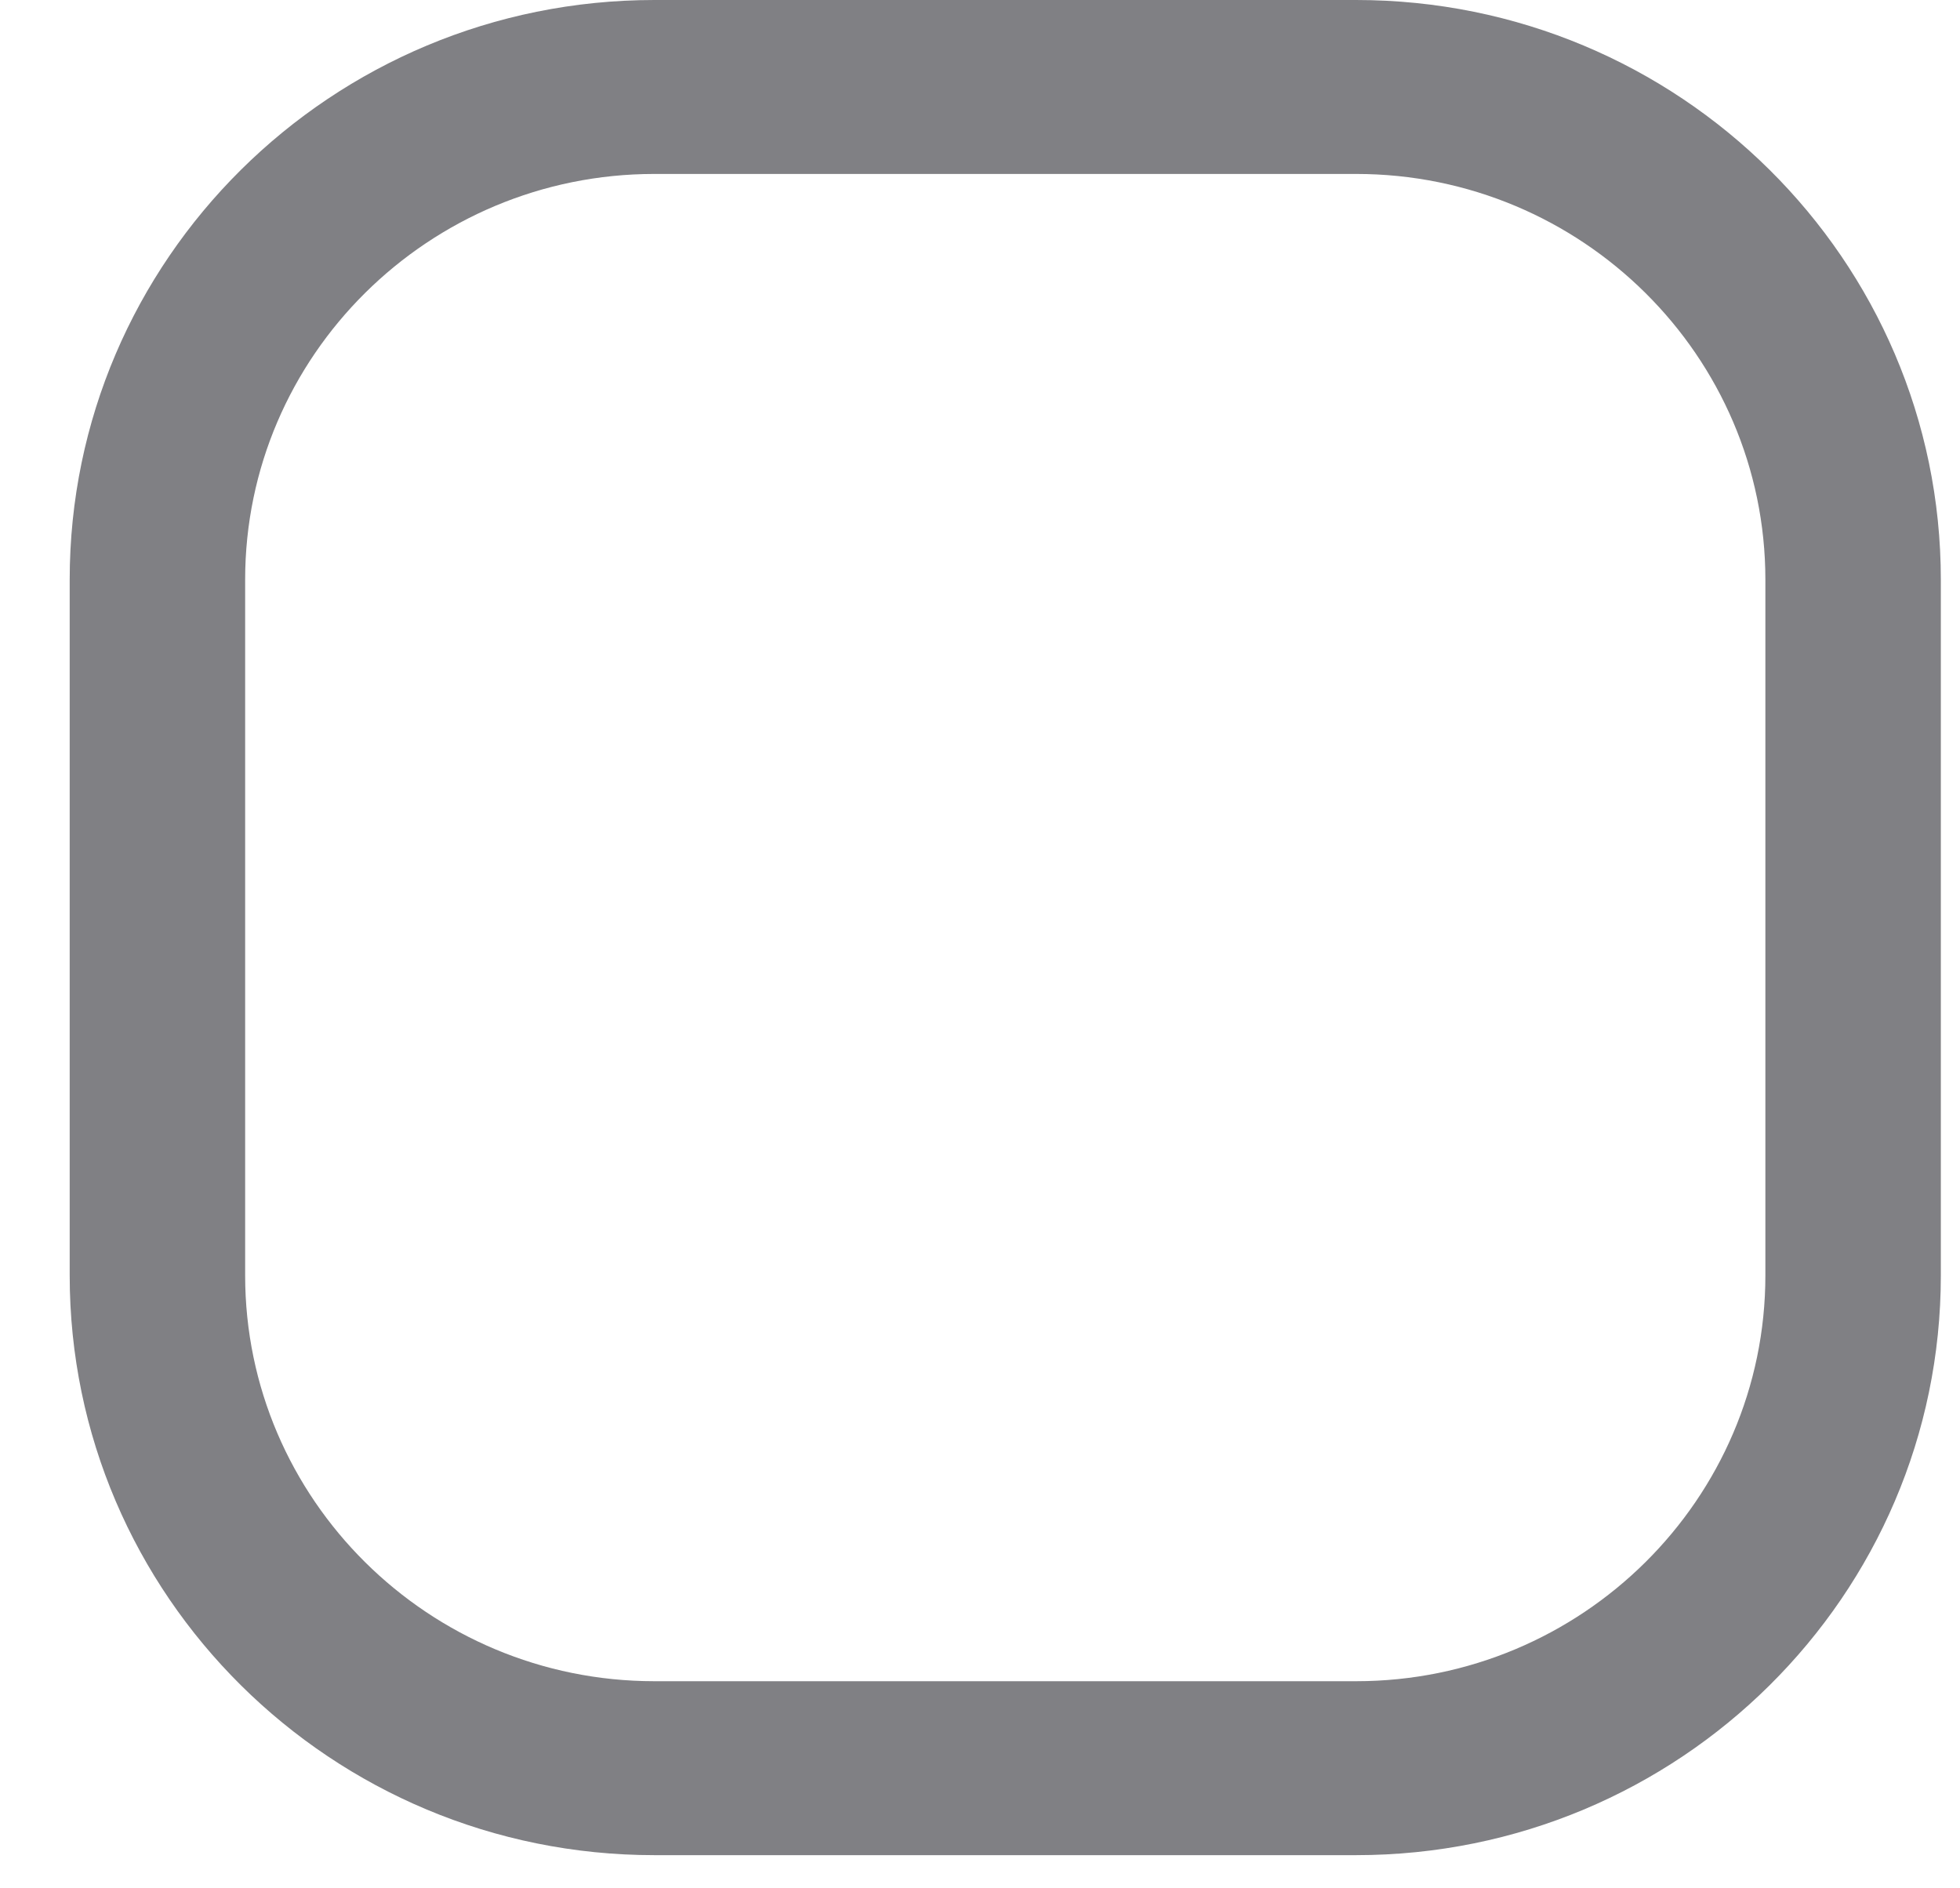
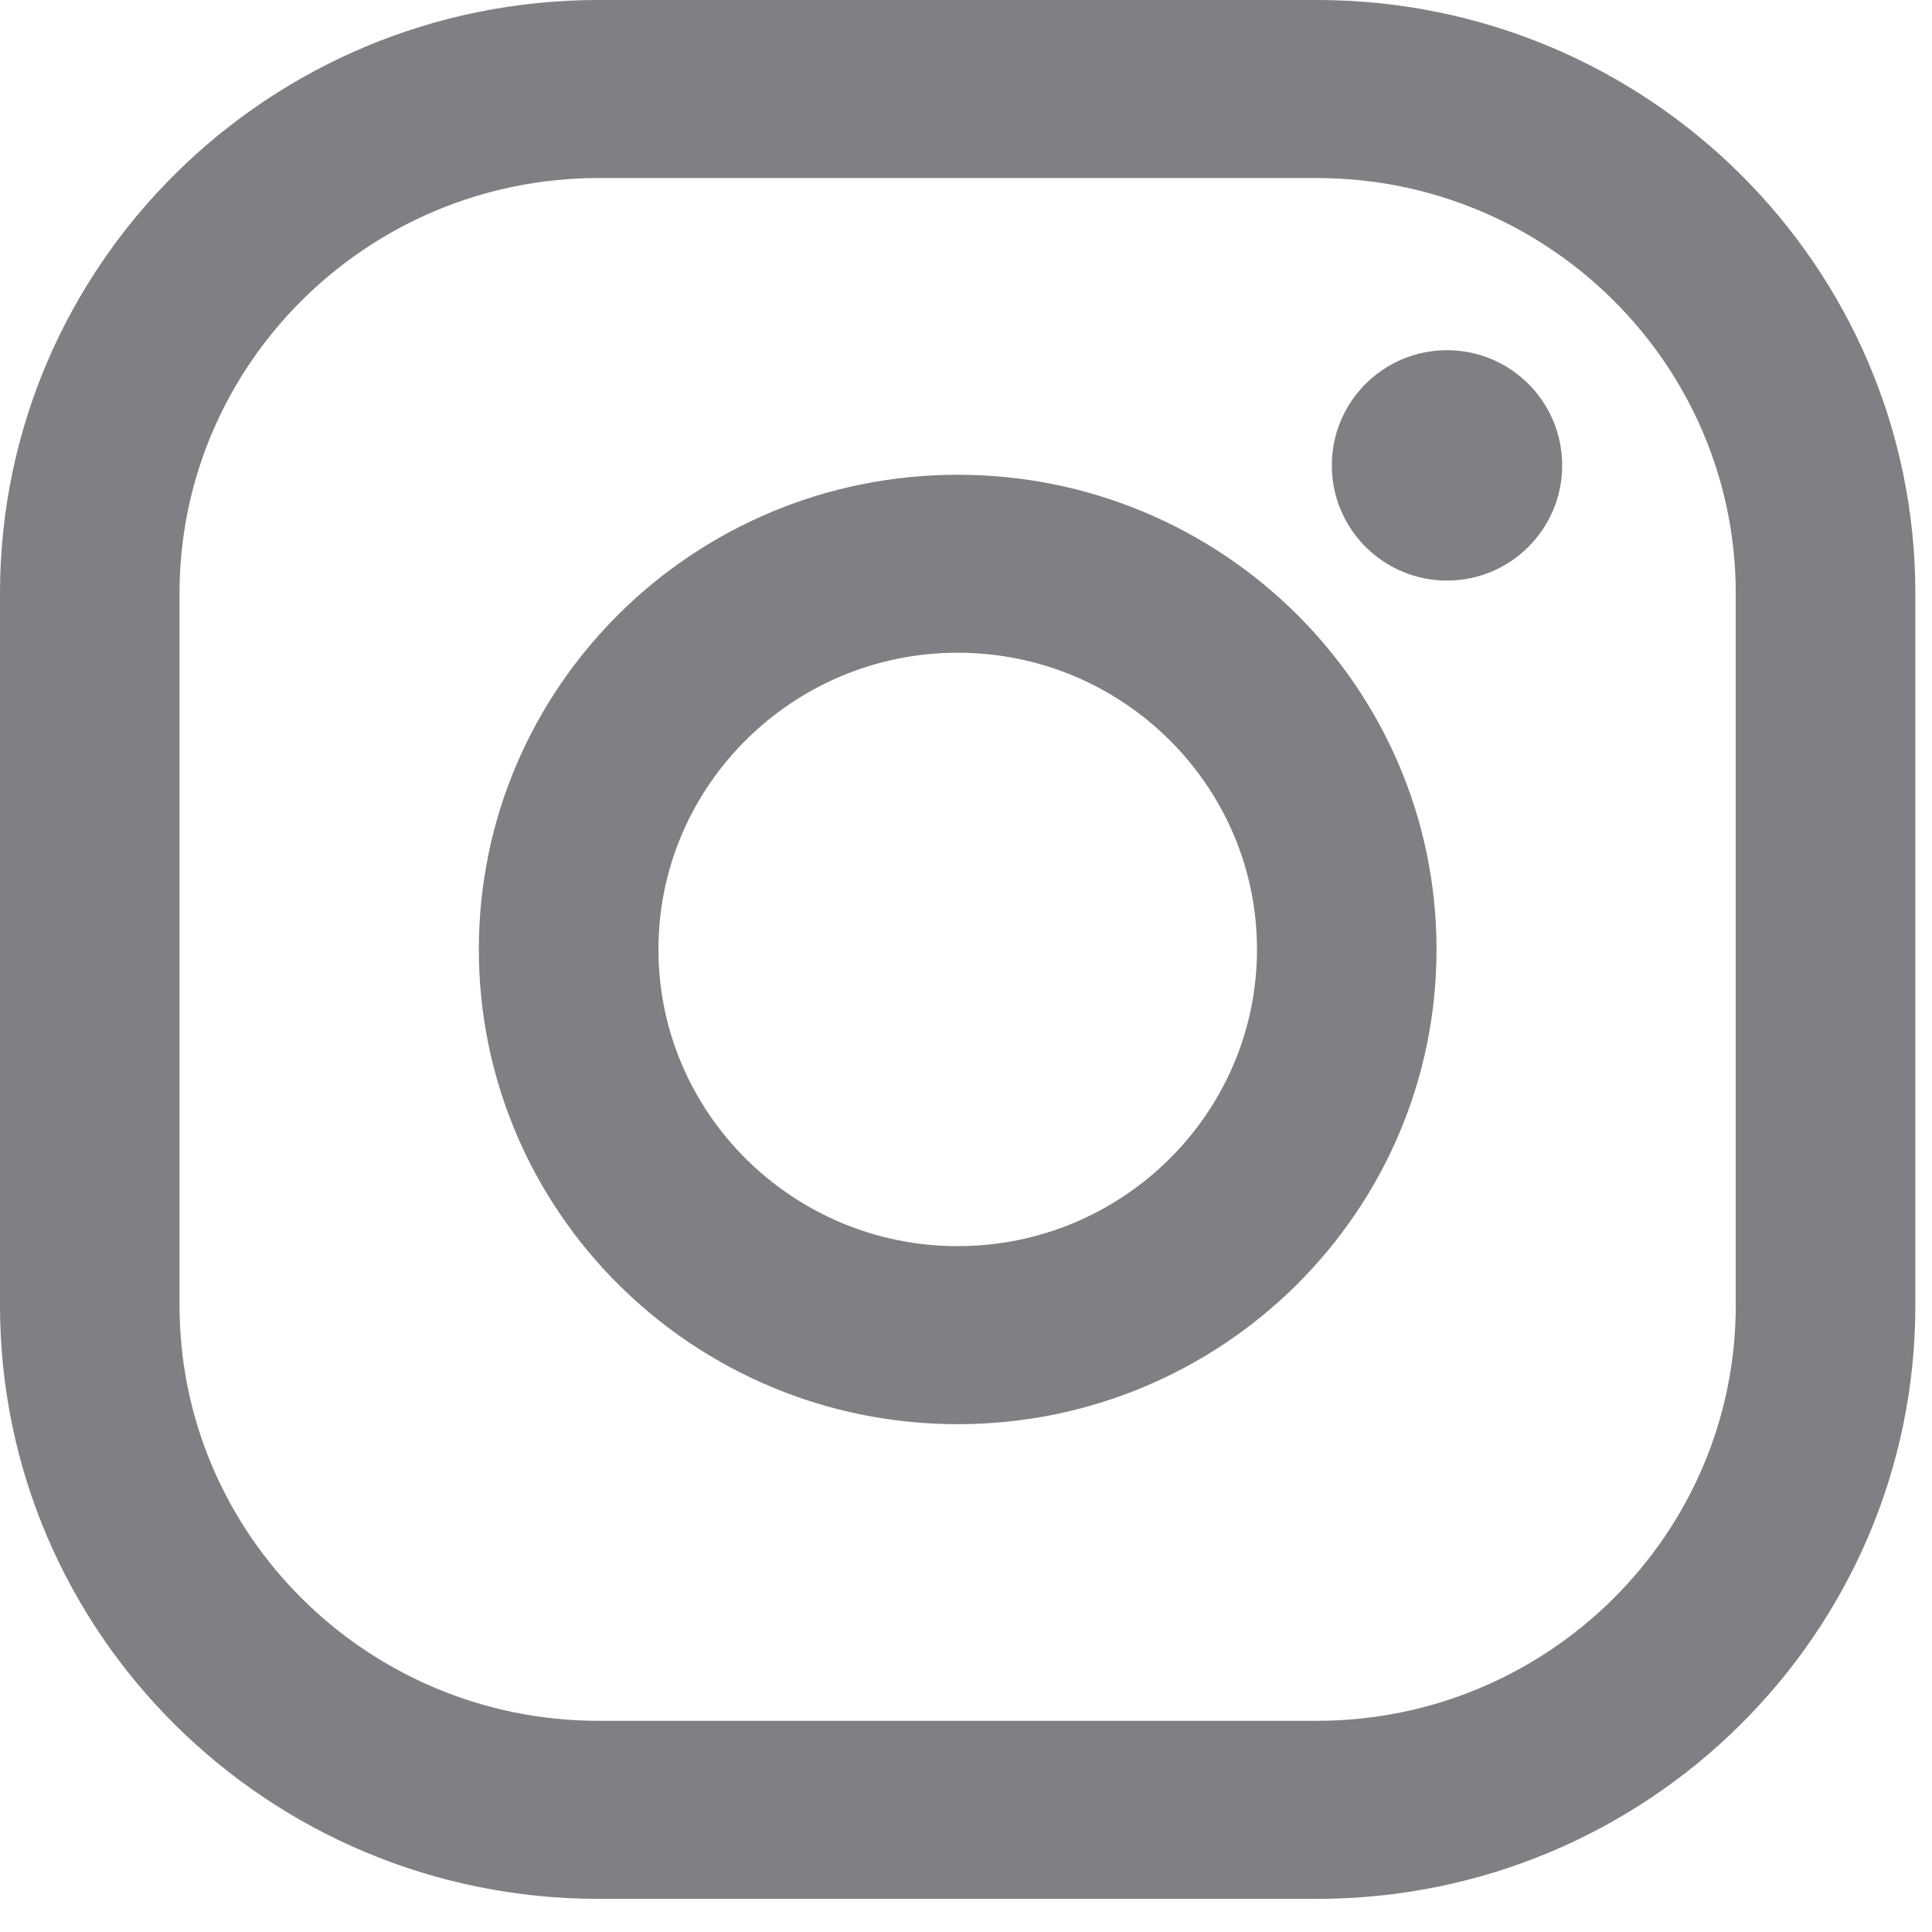
- <svg xmlns="http://www.w3.org/2000/svg" width="27" height="26" viewBox="0 0 27 26" fill="none">
-   <path d="M26.736 17.568L26.736 7.986C26.736 3.576 23.129 -1.57667e-07 18.681 -3.52092e-07L9.015 -7.74603e-07C4.567 -9.69028e-07 0.96 3.576 0.96 7.985L0.96 17.568C0.96 21.978 4.567 25.554 9.015 25.554L18.681 25.554C23.129 25.554 26.736 21.978 26.736 17.568ZM9.015 23.158C5.906 23.158 3.377 20.651 3.377 17.568L3.377 7.985C3.377 4.903 5.906 2.396 9.015 2.396L18.681 2.396C21.79 2.396 24.319 4.903 24.319 7.986L24.319 17.568C24.319 20.651 21.79 23.158 18.681 23.158L9.015 23.158Z" fill="#808084" />
+ <svg xmlns="http://www.w3.org/2000/svg" width="26" height="26" viewBox="0 0 26 26" fill="none">
+   <path d="M25.776 17.568L25.776 7.986C25.776 3.576 22.169 -1.57667e-07 17.721 -3.52092e-07L8.055 -7.74603e-07C3.607 -9.69028e-07 1.75104e-06 3.576 1.55829e-06 7.985L1.13942e-06 17.568C9.46674e-07 21.978 3.607 25.554 8.055 25.554L17.721 25.554C22.169 25.554 25.776 21.978 25.776 17.568ZM8.055 23.158C4.946 23.158 2.416 20.651 2.416 17.568L2.416 7.985C2.416 4.903 4.946 2.396 8.055 2.396L17.721 2.396C20.83 2.396 23.359 4.903 23.359 7.986L23.359 17.568C23.359 20.651 20.83 23.158 17.721 23.158L8.055 23.158Z" fill="#808084" />
+   <path d="M19.332 12.777C19.332 9.249 16.447 6.389 12.888 6.389C9.329 6.389 6.444 9.249 6.444 12.777C6.444 16.305 9.329 19.166 12.888 19.166C16.447 19.166 19.332 16.305 19.332 12.777ZM8.861 12.777C8.861 10.576 10.668 8.784 12.888 8.784C15.11 8.784 16.916 10.576 16.916 12.777C16.916 14.978 15.11 16.77 12.888 16.77C10.668 16.77 8.861 14.978 8.861 12.777Z" fill="#808084" />
+   <circle cx="19.473" cy="6.263" r="1.55" fill="#808084" />
</svg>
